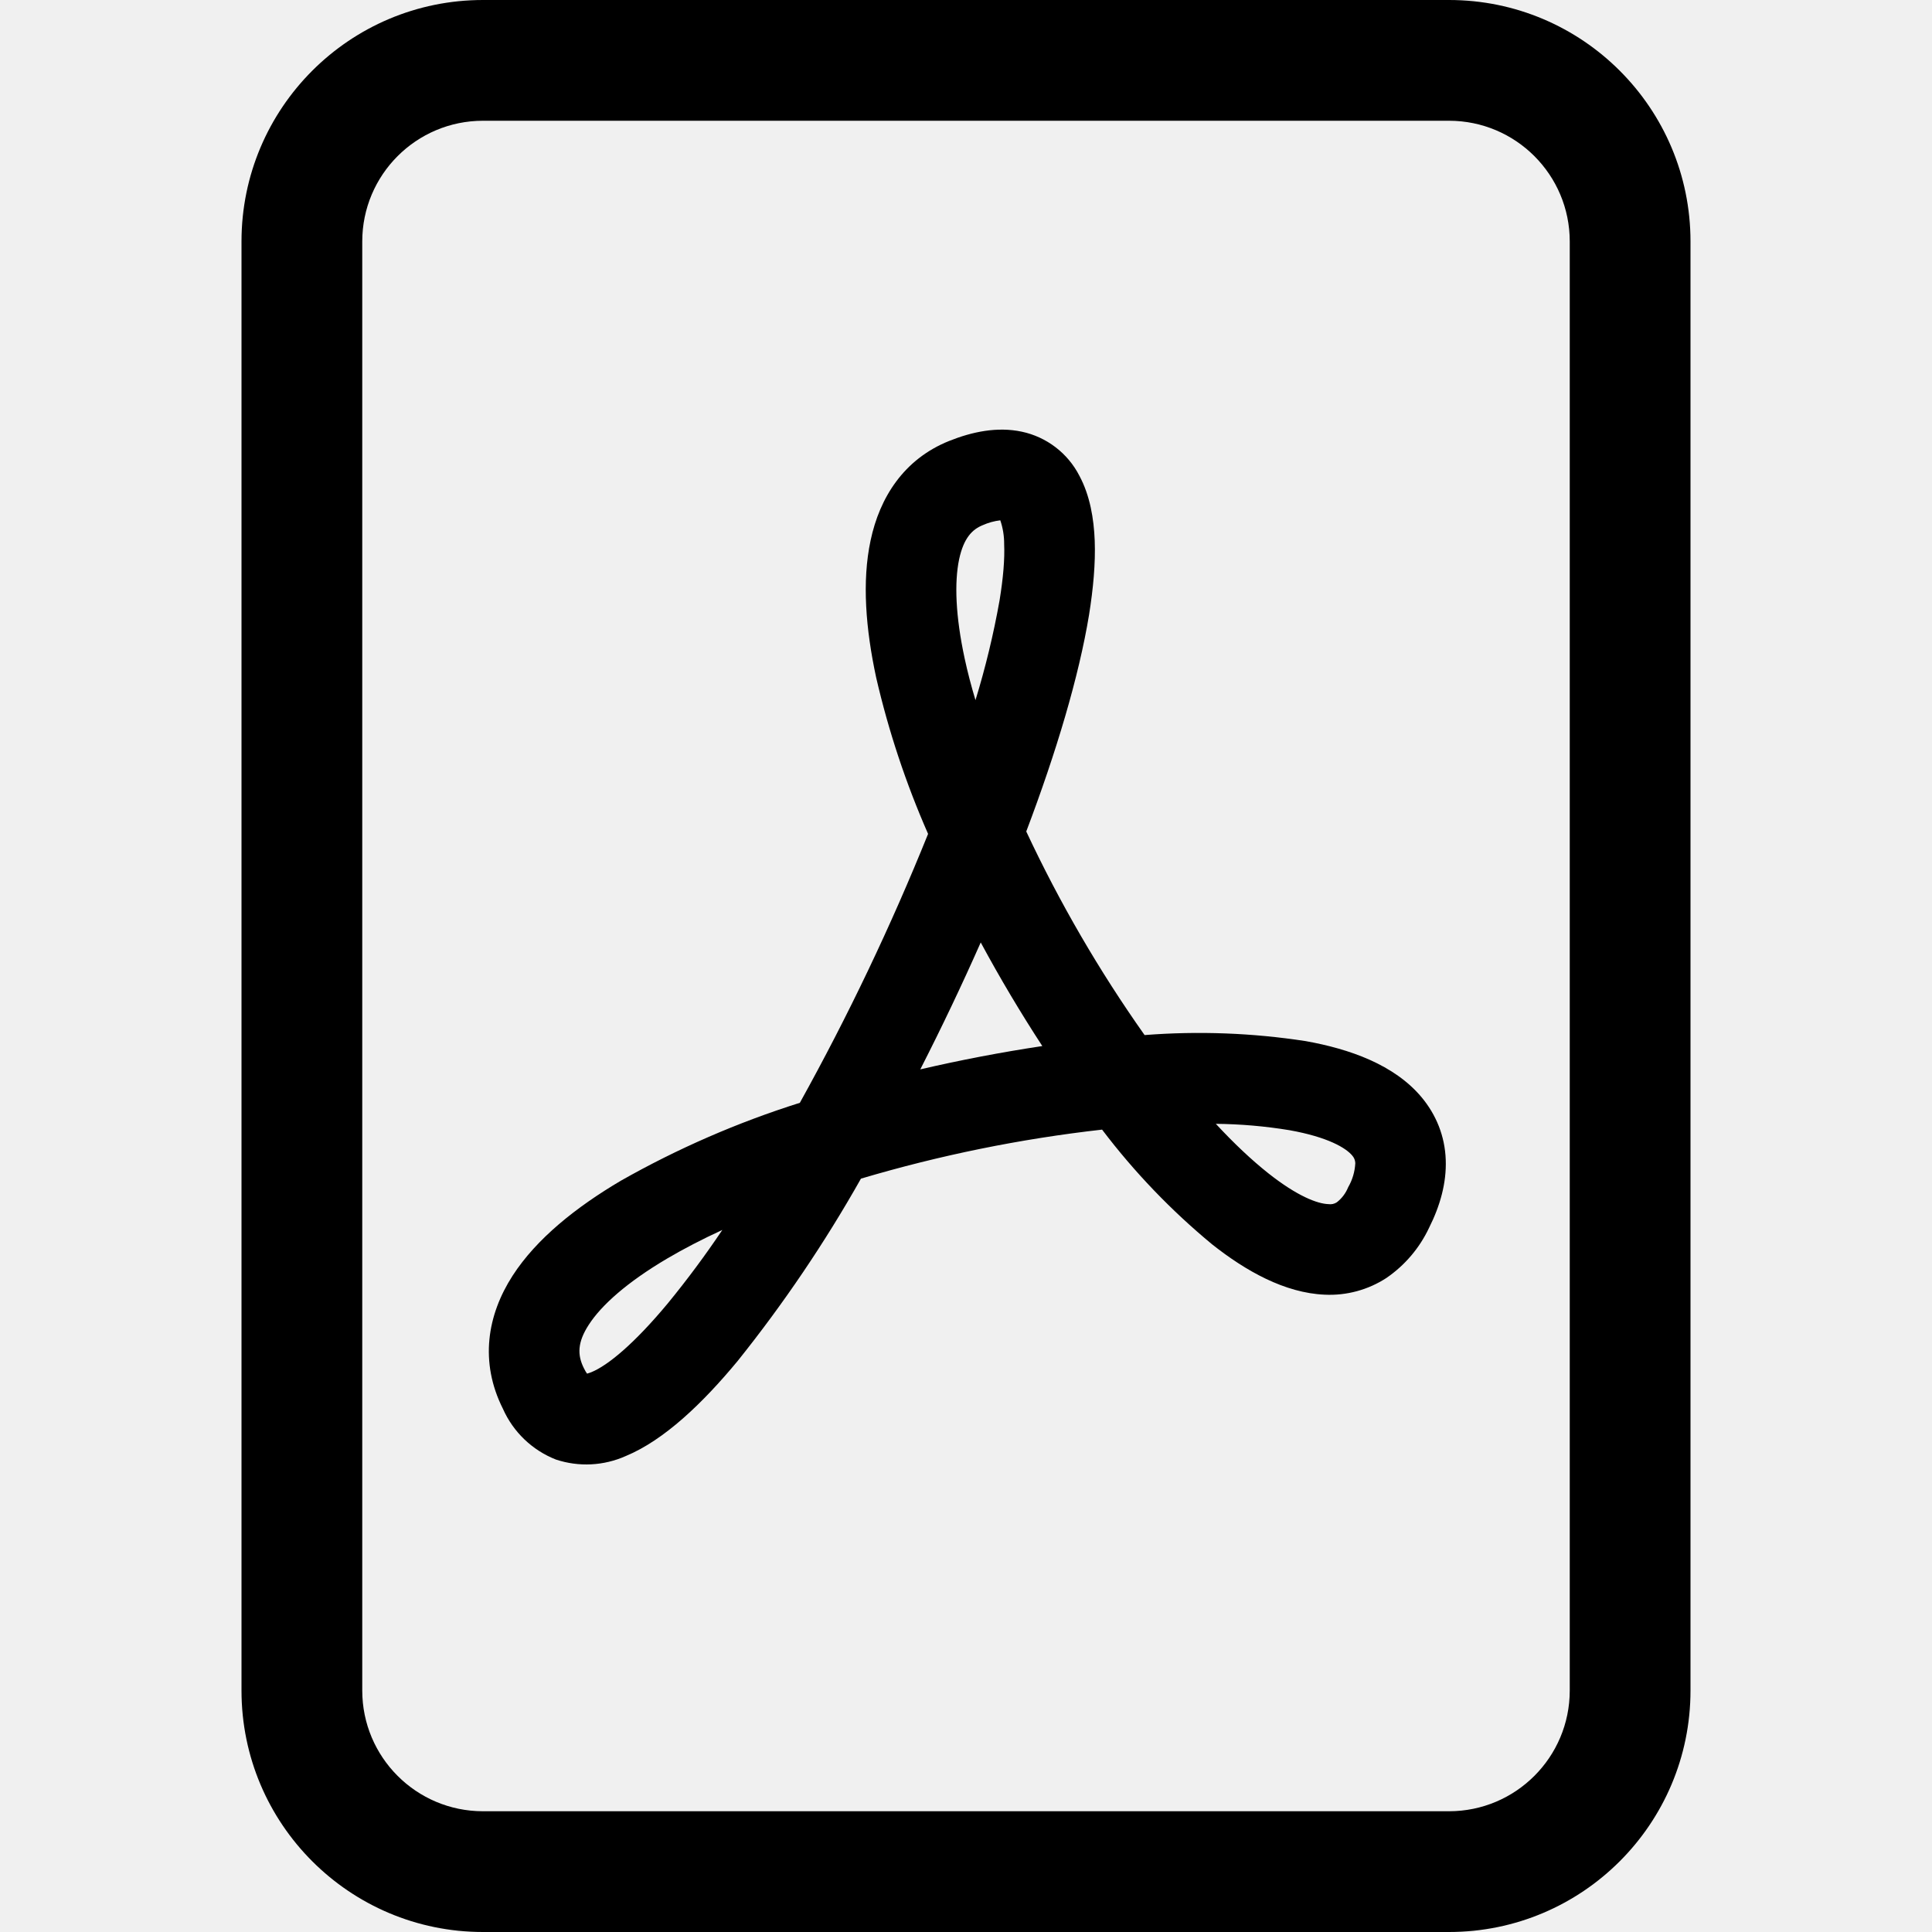
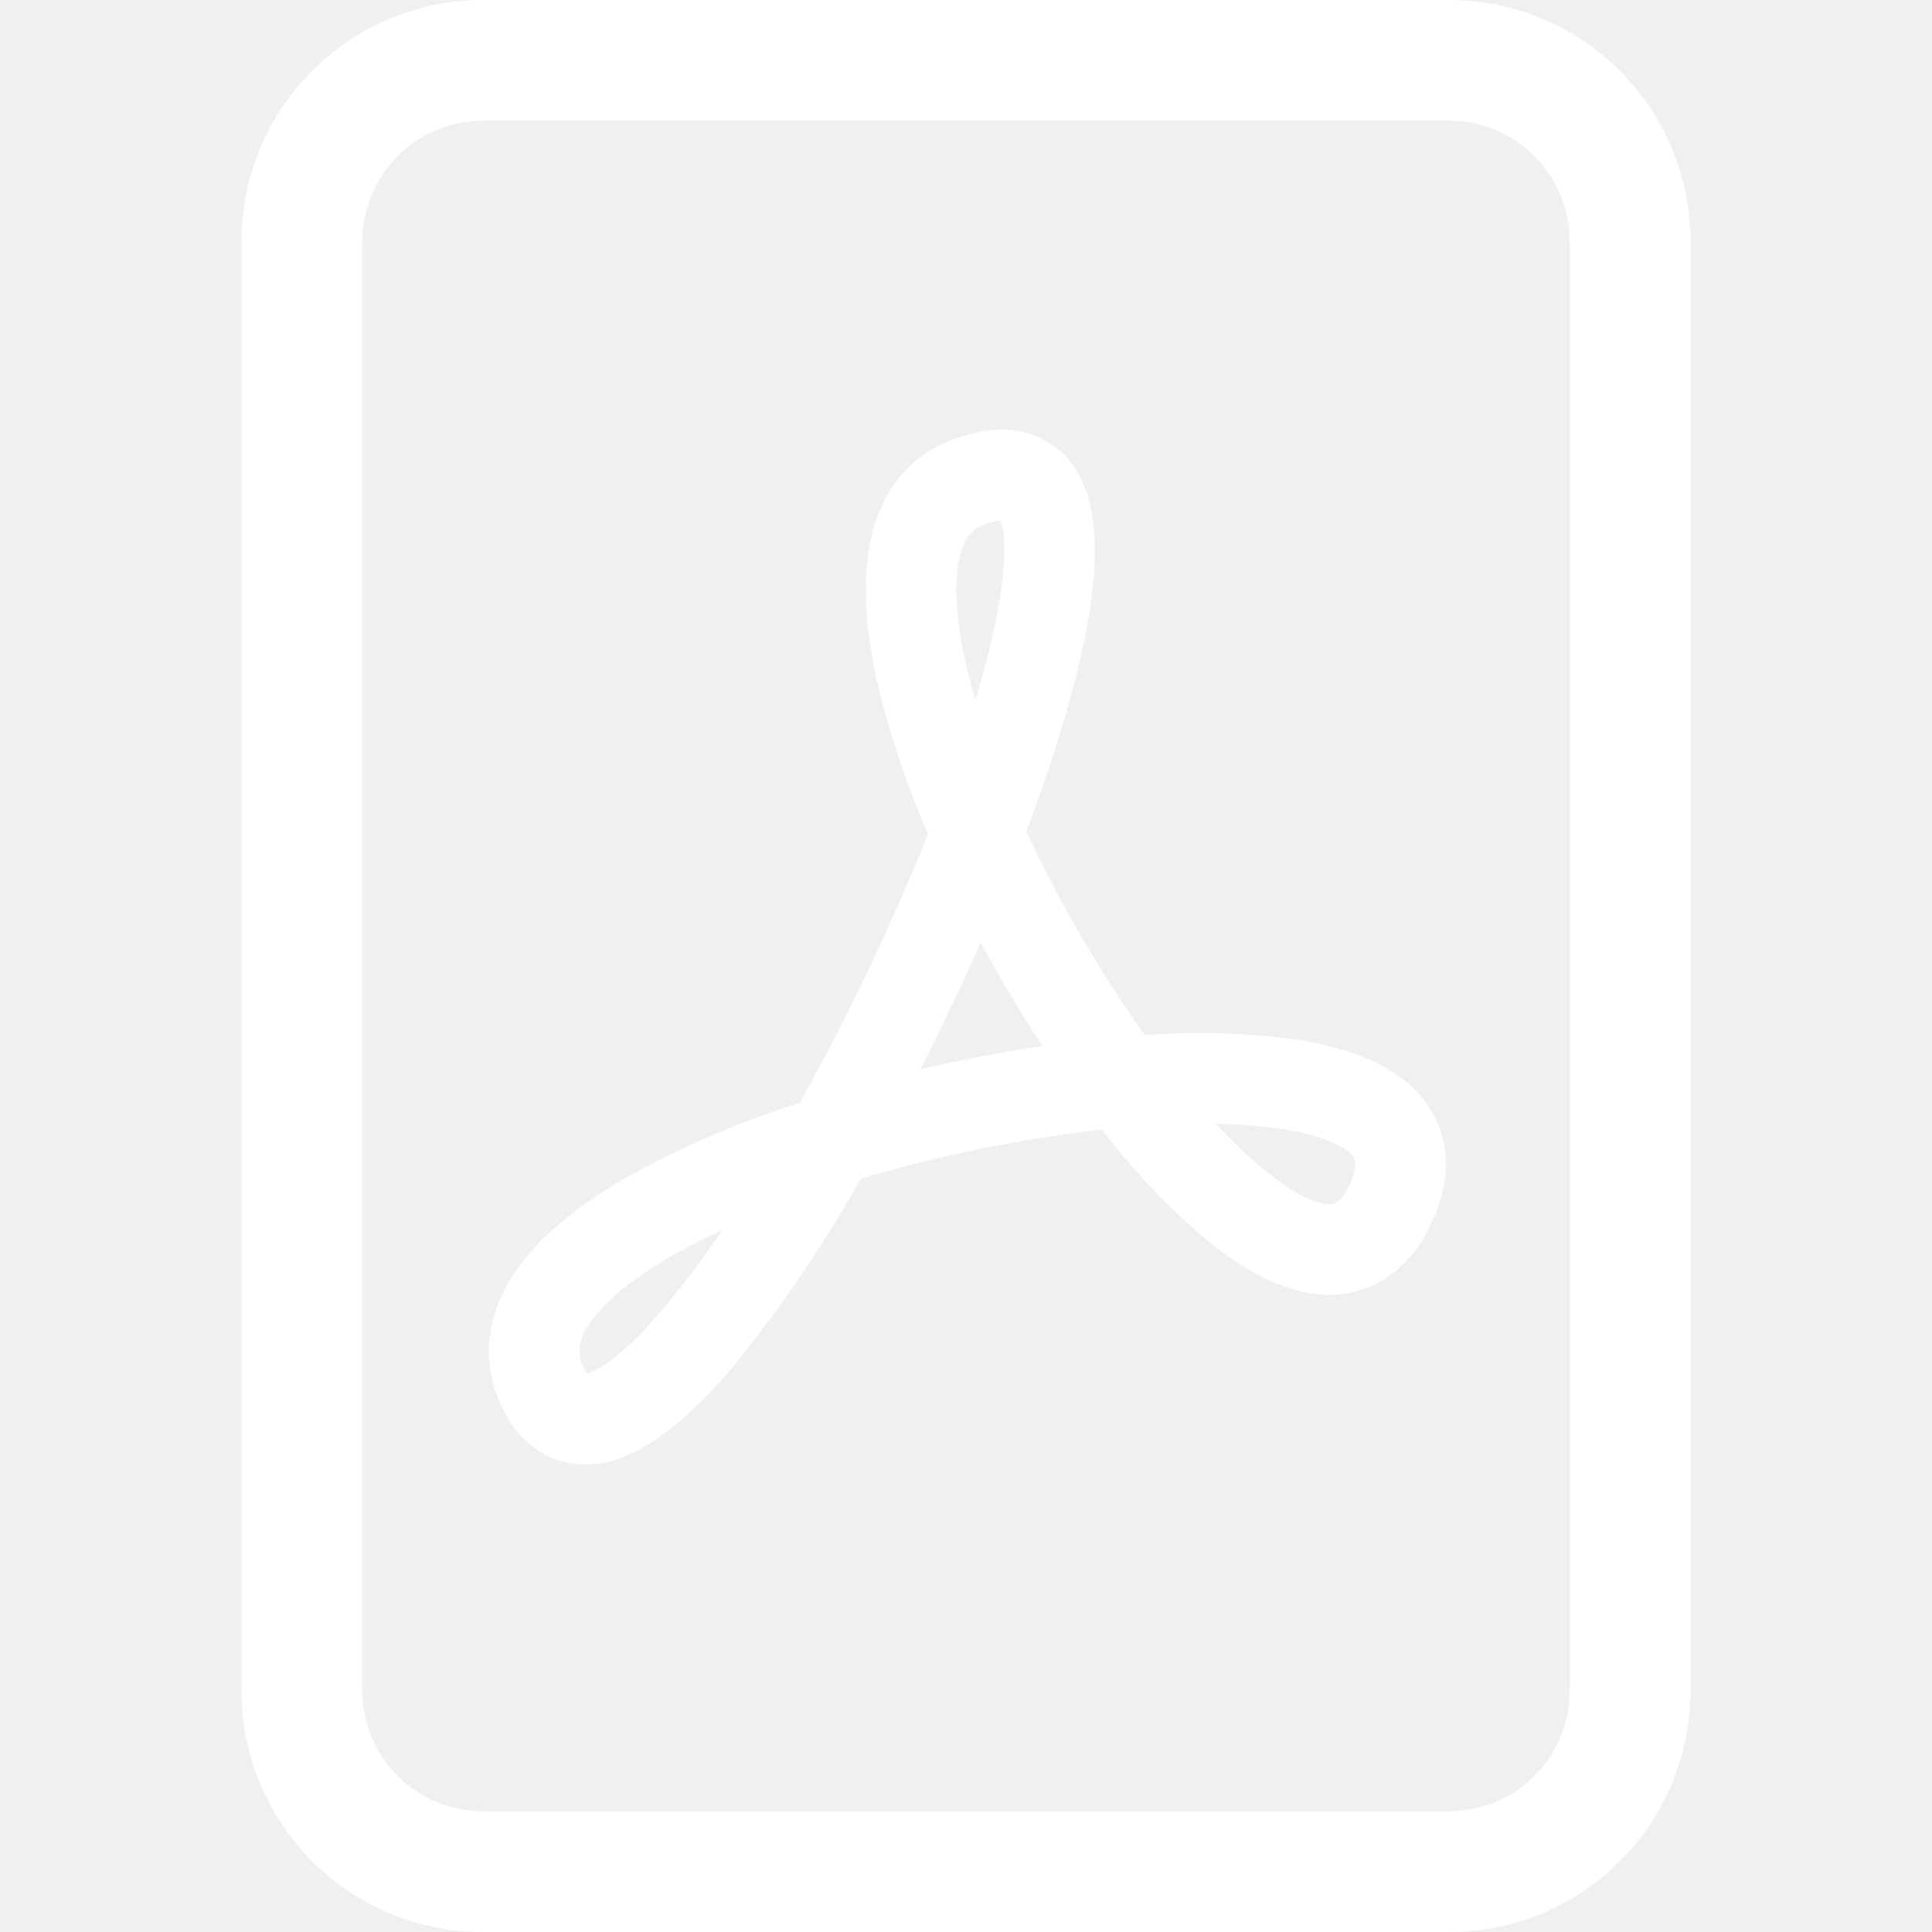
- <svg xmlns="http://www.w3.org/2000/svg" width="16" height="16" fill="currentColor" class="bi bi-file-pdf" viewBox="0 0 16 16">
+ <svg xmlns="http://www.w3.org/2000/svg" width="16" height="16" fill="#fff" class="bi bi-file-pdf" viewBox="0 0 16 16">
  <path d="M4 0a2 2 0 0 0-2 2v12a2 2 0 0 0 2 2h8a2 2 0 0 0 2-2V2a2 2 0 0 0-2-2zm0 1h8a1 1 0 0 1 1 1v12a1 1 0 0 1-1 1H4a1 1 0 0 1-1-1V2a1 1 0 0 1 1-1" />
  <path d="M4.603 12.087a.8.8 0 0 1-.438-.42c-.195-.388-.13-.776.08-1.102.198-.307.526-.568.897-.787a7.7 7.7 0 0 1 1.482-.645 20 20 0 0 0 1.062-2.227 7.3 7.3 0 0 1-.43-1.295c-.086-.4-.119-.796-.046-1.136.075-.354.274-.672.65-.823.192-.077.4-.12.602-.077a.7.7 0 0 1 .477.365c.088.164.12.356.127.538.007.187-.012.395-.047.614-.084.51-.27 1.134-.52 1.794a11 11 0 0 0 .98 1.686 5.8 5.8 0 0 1 1.334.05c.364.065.734.195.96.465.12.144.193.32.2.518.007.192-.047.382-.138.563a1.04 1.04 0 0 1-.354.416.86.86 0 0 1-.51.138c-.331-.014-.654-.196-.933-.417a5.7 5.7 0 0 1-.911-.95 11.6 11.6 0 0 0-1.997.406 11.3 11.3 0 0 1-1.021 1.51c-.29.35-.608.655-.926.787a.8.8 0 0 1-.58.029m1.379-1.901q-.25.115-.459.238c-.328.194-.541.383-.647.547-.094.145-.096.25-.04.361q.016.032.026.044l.035-.012c.137-.056.355-.235.635-.572a8 8 0 0 0 .45-.606m1.64-1.33a13 13 0 0 1 1.01-.193 12 12 0 0 1-.51-.858 21 21 0 0 1-.5 1.05zm2.446.45q.226.244.435.41c.24.19.407.253.498.256a.1.1 0 0 0 .07-.015.3.3 0 0 0 .094-.125.44.44 0 0 0 .059-.2.1.1 0 0 0-.026-.063c-.052-.062-.2-.152-.518-.209a4 4 0 0 0-.612-.053zM8.078 5.8a7 7 0 0 0 .2-.828q.046-.282.038-.465a.6.6 0 0 0-.032-.198.5.5 0 0 0-.145.04c-.087.035-.158.106-.196.283-.04.192-.03.469.046.822q.036.167.09.346z" />
</svg>
